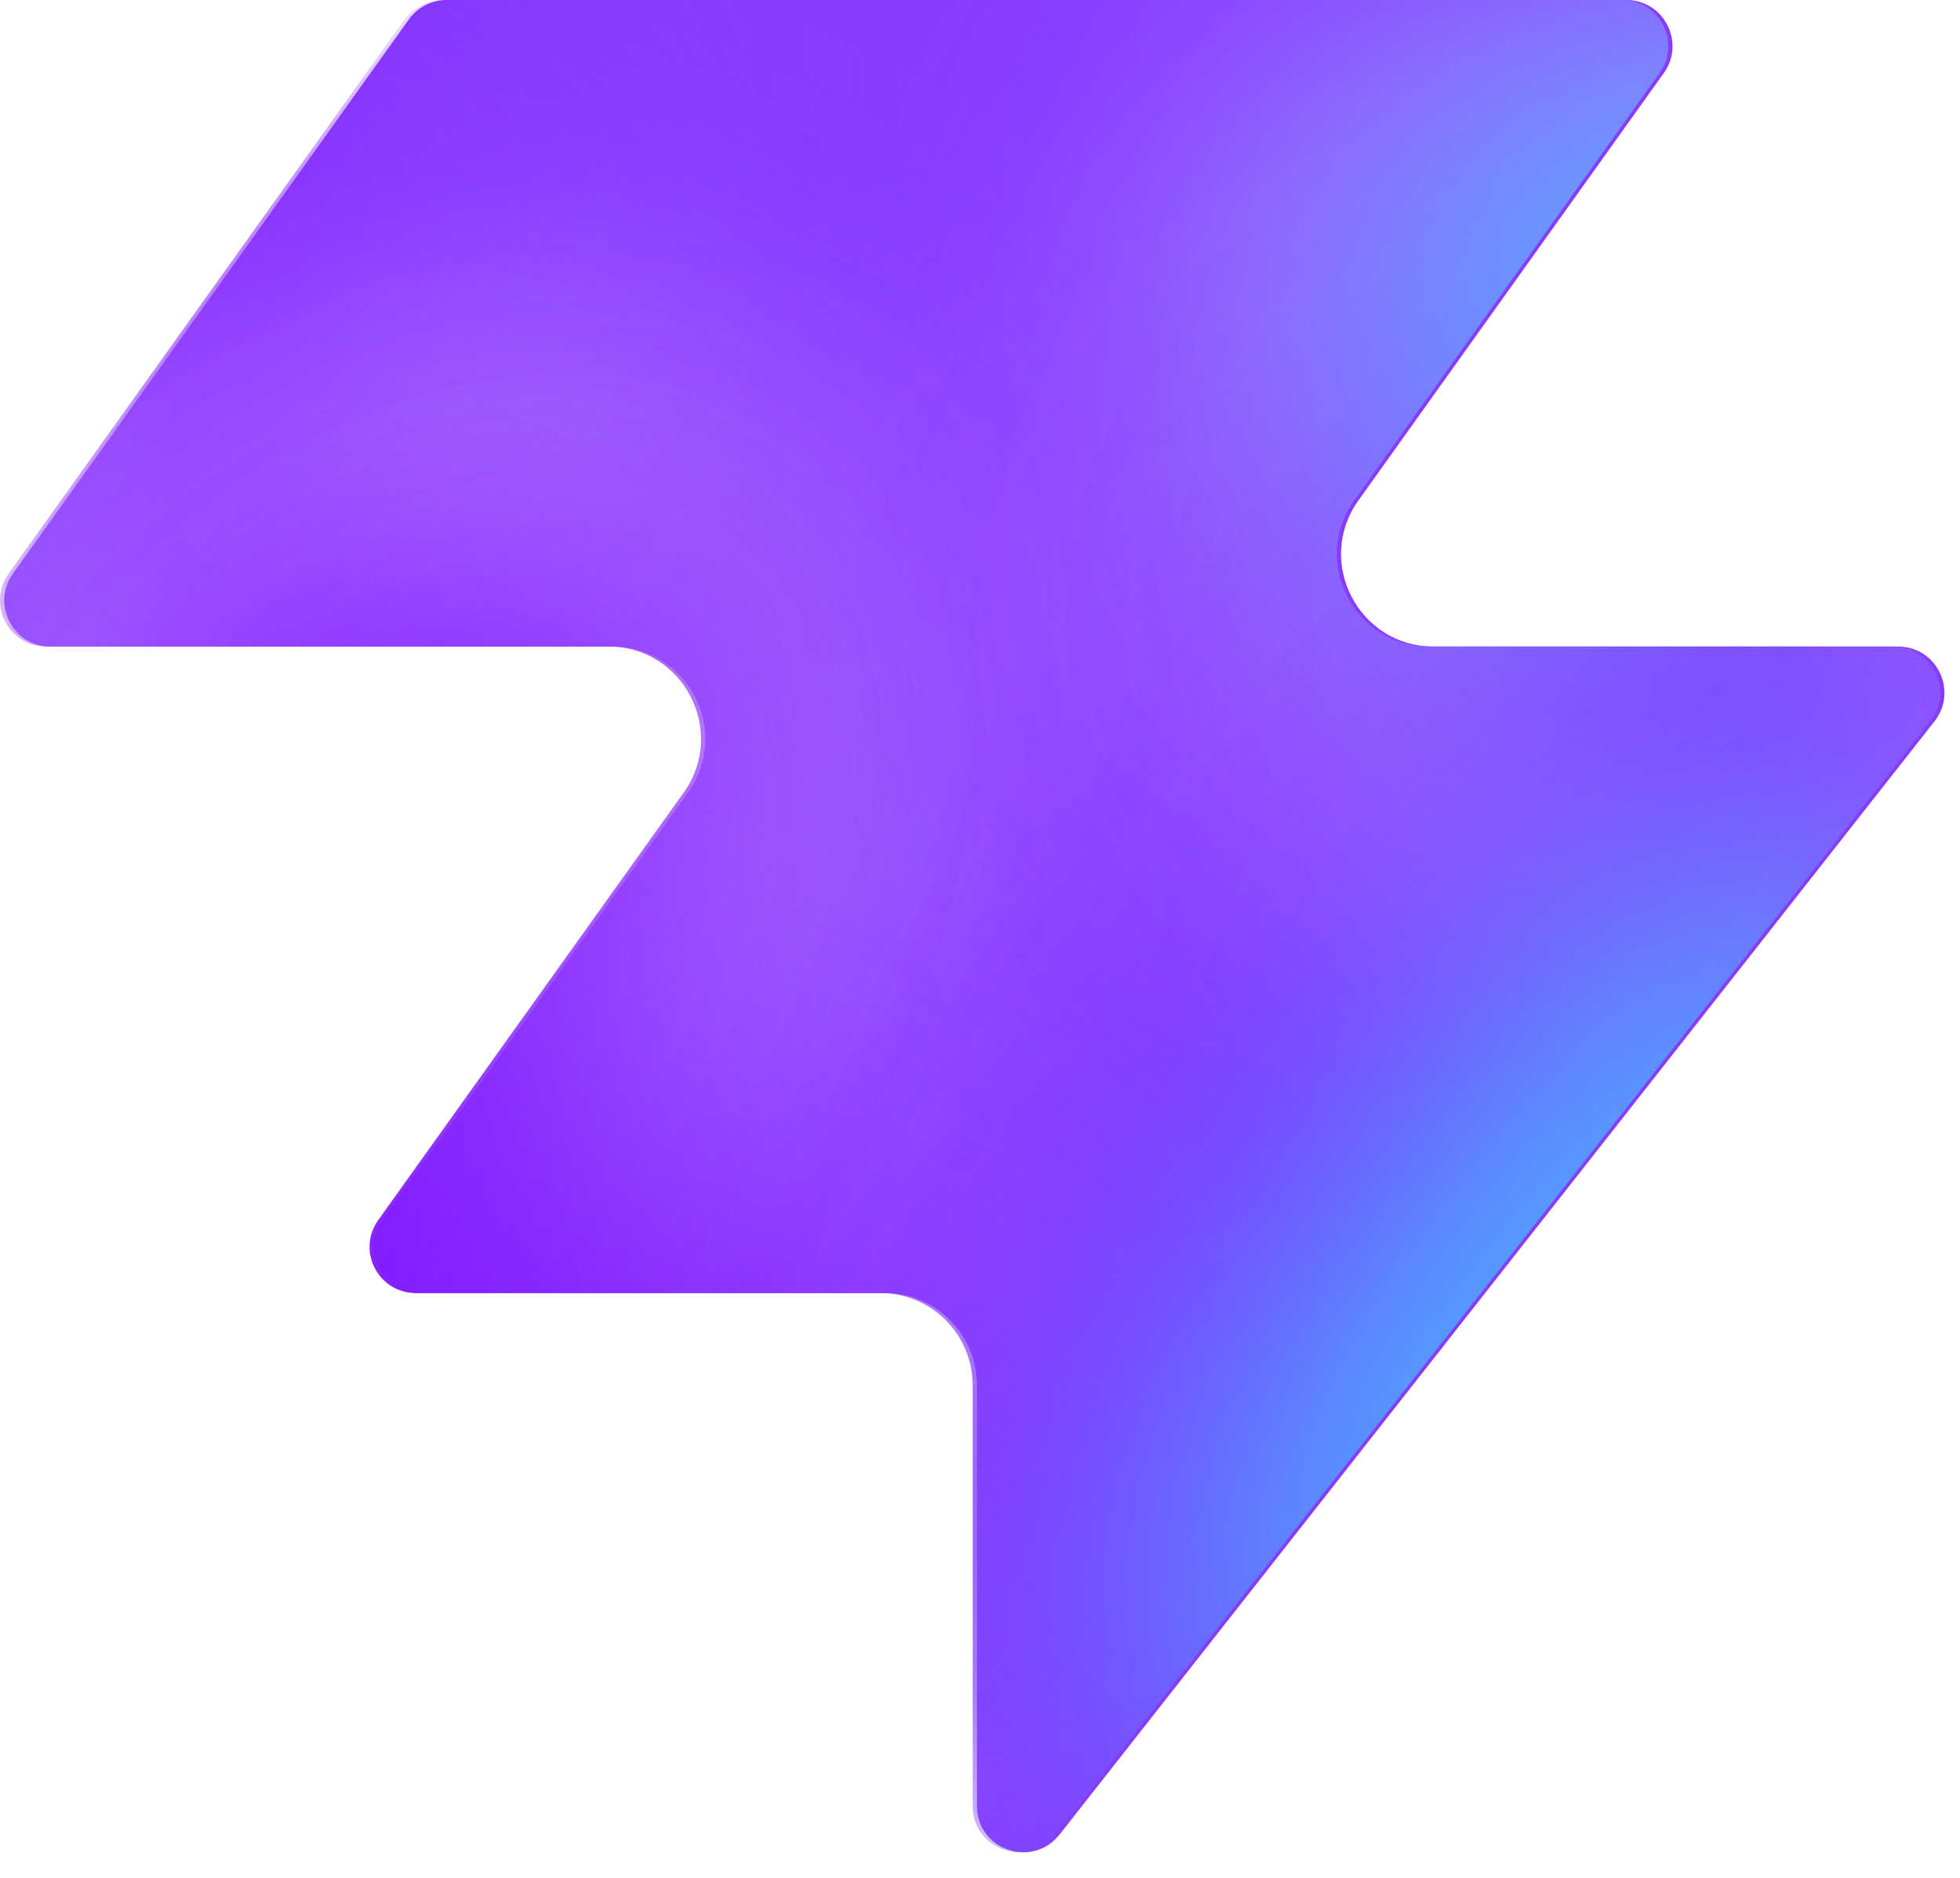
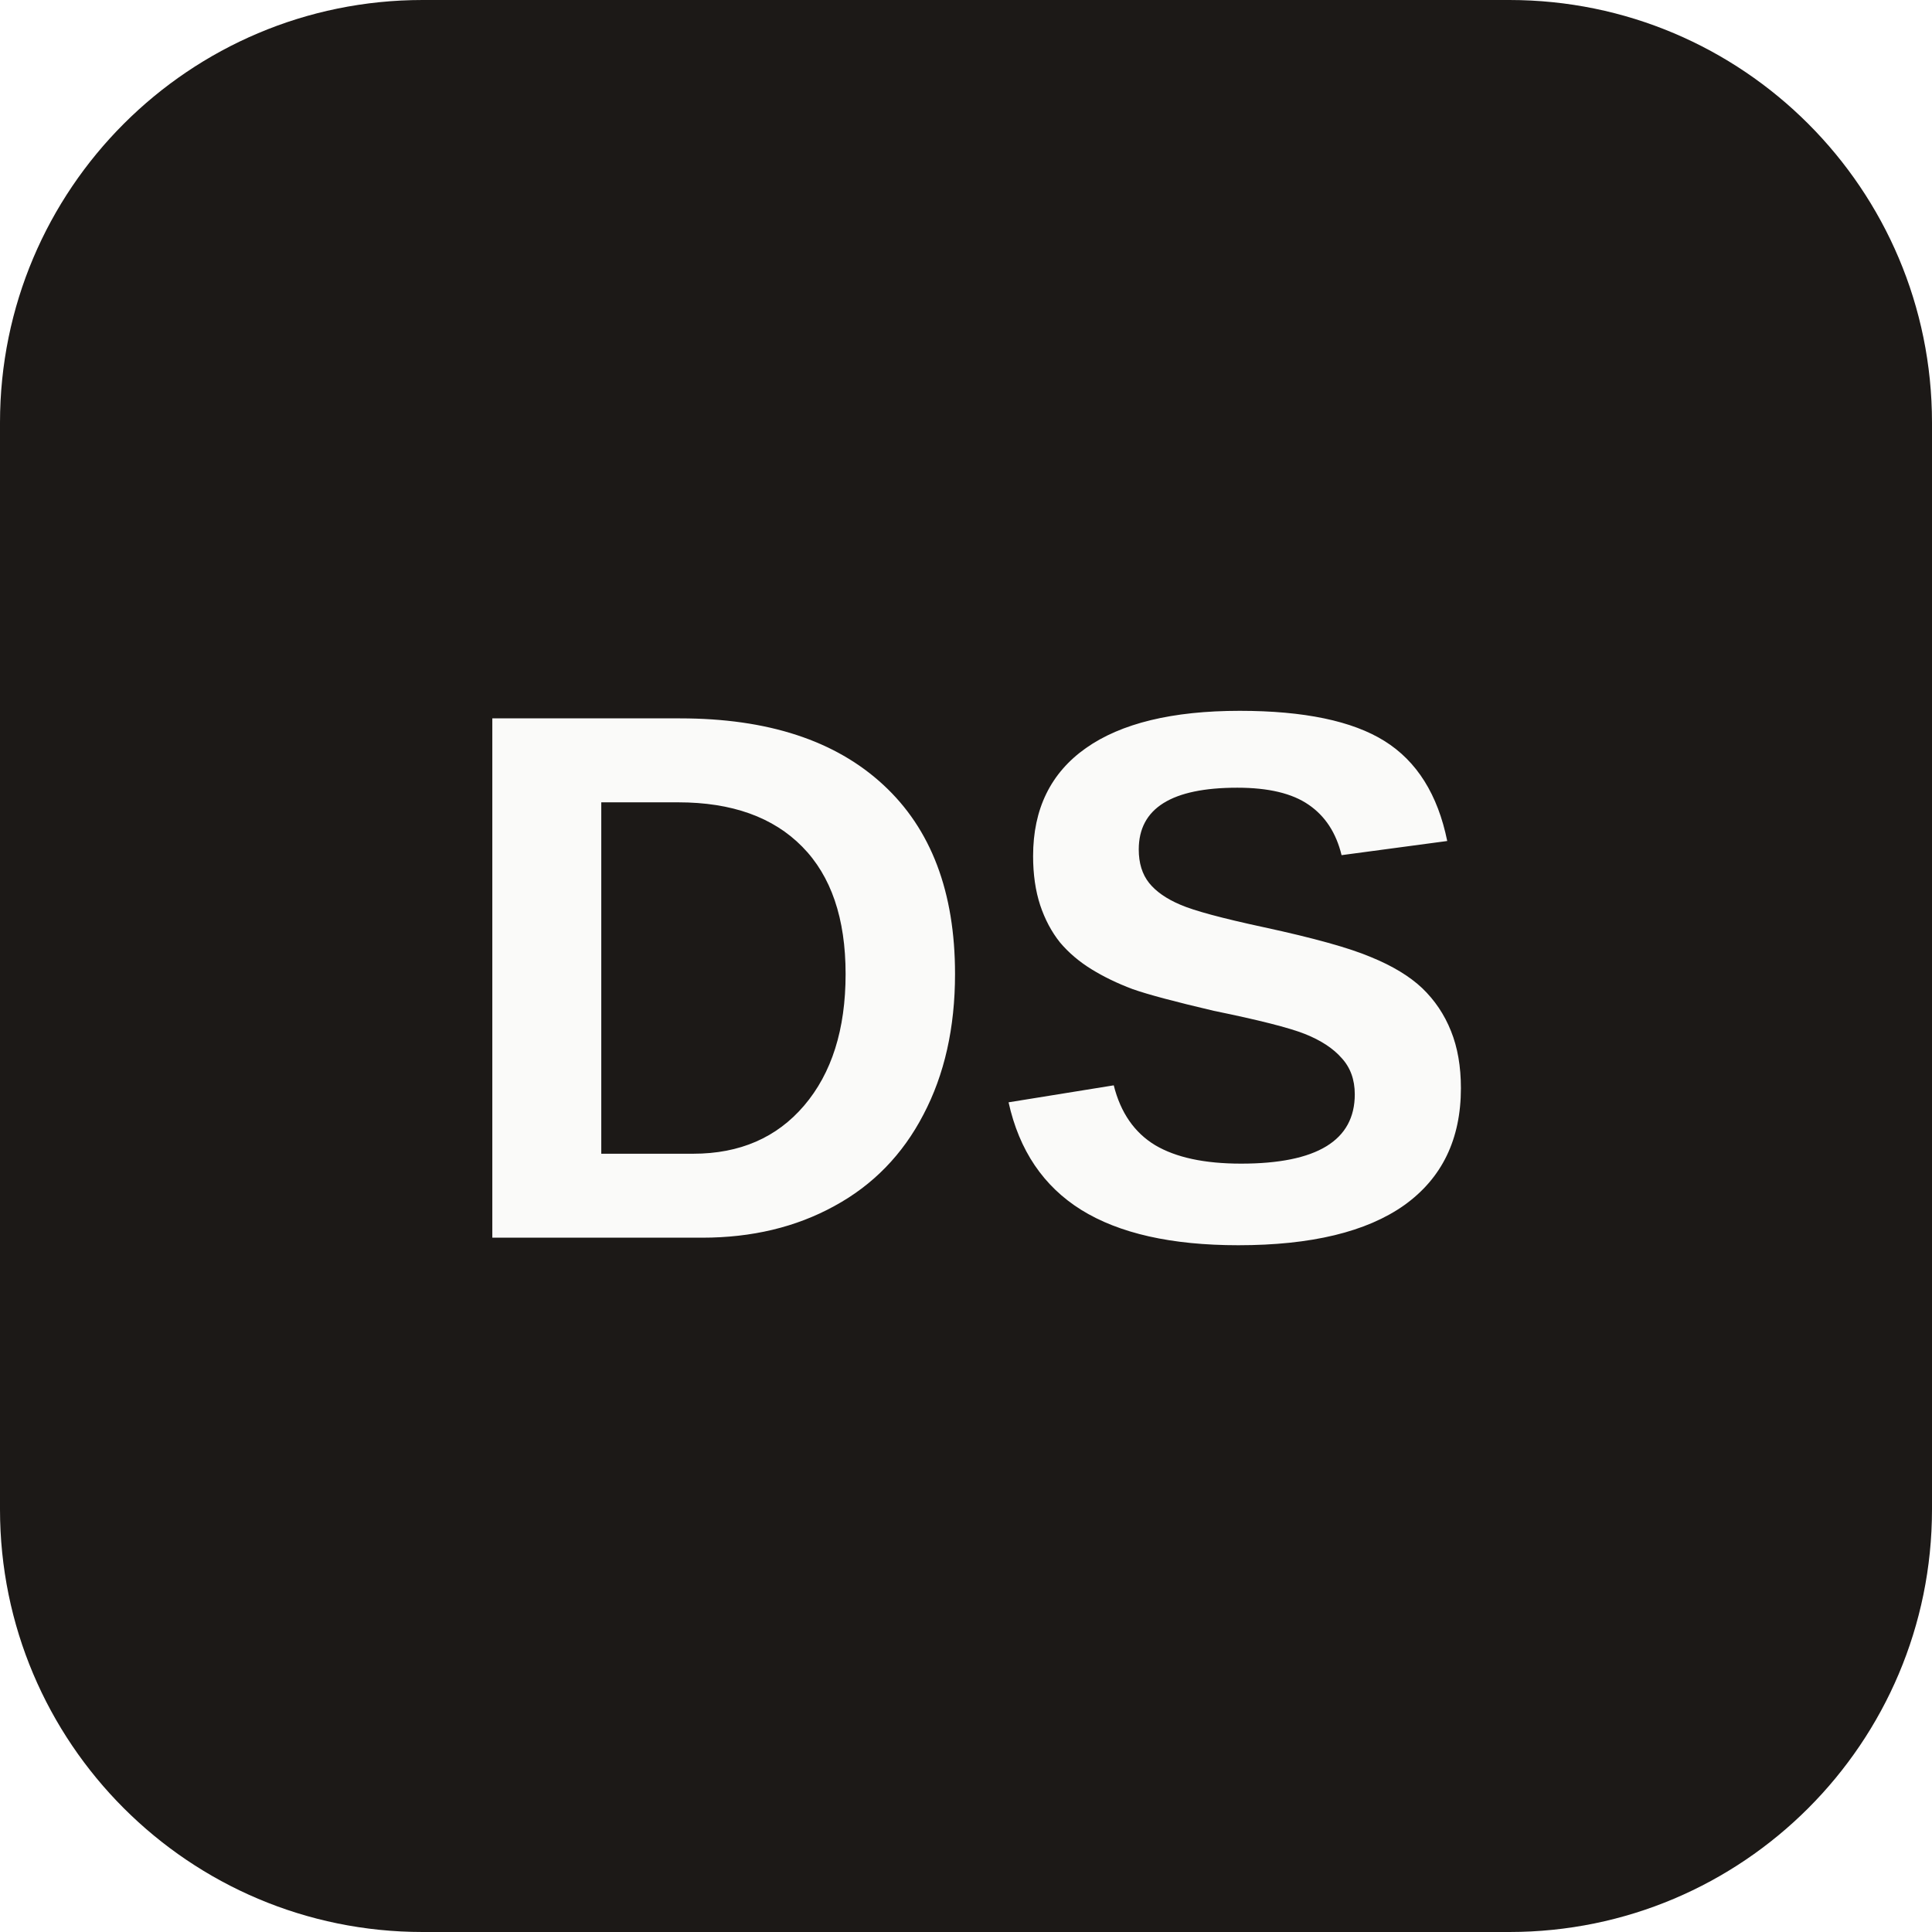
- <svg xmlns="http://www.w3.org/2000/svg" width="48" height="46" fill="none" viewBox="0 0 48 46">
-   <path fill="#863bff" d="M25.946 44.938c-.664.845-2.021.375-2.021-.698V33.937a2.26 2.26 0 0 0-2.262-2.262H10.287c-.92 0-1.456-1.04-.92-1.788l7.48-10.471c1.07-1.497 0-3.578-1.842-3.578H1.237c-.92 0-1.456-1.04-.92-1.788L10.013.474c.214-.297.556-.474.92-.474h28.894c.92 0 1.456 1.04.92 1.788l-7.48 10.471c-1.07 1.498 0 3.579 1.842 3.579h11.377c.943 0 1.473 1.088.89 1.83L25.947 44.94z" style="fill:#863bff;fill:color(display-p3 .525 .23 1);fill-opacity:1" />
-   <mask id="a" width="48" height="46" x="0" y="0" maskUnits="userSpaceOnUse" style="mask-type:alpha">
-     <path fill="#000" d="M25.842 44.938c-.664.844-2.021.375-2.021-.698V33.937a2.26 2.26 0 0 0-2.262-2.262H10.183c-.92 0-1.456-1.04-.92-1.788l7.48-10.471c1.07-1.498 0-3.579-1.842-3.579H1.133c-.92 0-1.456-1.04-.92-1.787L9.91.473c.214-.297.556-.474.92-.474h28.894c.92 0 1.456 1.04.92 1.788l-7.48 10.471c-1.07 1.498 0 3.578 1.842 3.578h11.377c.943 0 1.473 1.088.89 1.832L25.843 44.94z" style="fill:#000;fill-opacity:1" />
-   </mask>
-   <g mask="url(#a)">
-     <g filter="url(#b)">
-       <ellipse cx="5.508" cy="14.704" fill="#ede6ff" rx="5.508" ry="14.704" style="fill:#ede6ff;fill:color(display-p3 .927 .903 1);fill-opacity:1" transform="matrix(.00324 1 1 -.00324 -4.47 31.516)" />
-     </g>
-     <g filter="url(#c)">
-       <ellipse cx="10.399" cy="29.851" fill="#ede6ff" rx="10.399" ry="29.851" style="fill:#ede6ff;fill:color(display-p3 .927 .903 1);fill-opacity:1" transform="matrix(.00324 1 1 -.00324 -39.328 7.883)" />
-     </g>
-     <g filter="url(#d)">
-       <ellipse cx="5.508" cy="30.487" fill="#7e14ff" rx="5.508" ry="30.487" style="fill:#7e14ff;fill:color(display-p3 .492 .077 1);fill-opacity:1" transform="rotate(89.814 -25.913 -14.639)scale(1 -1)" />
-     </g>
-     <g filter="url(#e)">
-       <ellipse cx="5.508" cy="30.599" fill="#7e14ff" rx="5.508" ry="30.599" style="fill:#7e14ff;fill:color(display-p3 .492 .077 1);fill-opacity:1" transform="rotate(89.814 -32.644 -3.334)scale(1 -1)" />
-     </g>
-     <g filter="url(#f)">
-       <ellipse cx="5.508" cy="30.599" fill="#7e14ff" rx="5.508" ry="30.599" style="fill:#7e14ff;fill:color(display-p3 .492 .077 1);fill-opacity:1" transform="matrix(.00324 1 1 -.00324 -34.34 30.47)" />
-     </g>
-     <g filter="url(#g)">
-       <ellipse cx="14.072" cy="22.078" fill="#ede6ff" rx="14.072" ry="22.078" style="fill:#ede6ff;fill:color(display-p3 .927 .903 1);fill-opacity:1" transform="rotate(93.35 24.506 48.493)scale(-1 1)" />
-     </g>
-     <g filter="url(#h)">
-       <ellipse cx="3.47" cy="21.501" fill="#7e14ff" rx="3.47" ry="21.501" style="fill:#7e14ff;fill:color(display-p3 .492 .077 1);fill-opacity:1" transform="rotate(89.009 28.708 47.59)scale(-1 1)" />
-     </g>
-     <g filter="url(#i)">
-       <ellipse cx="3.47" cy="21.501" fill="#7e14ff" rx="3.47" ry="21.501" style="fill:#7e14ff;fill:color(display-p3 .492 .077 1);fill-opacity:1" transform="rotate(89.009 28.708 47.59)scale(-1 1)" />
-     </g>
-     <g filter="url(#j)">
-       <ellipse cx=".387" cy="8.972" fill="#7e14ff" rx="4.407" ry="29.108" style="fill:#7e14ff;fill:color(display-p3 .492 .077 1);fill-opacity:1" transform="rotate(39.51 .387 8.972)" />
-     </g>
-     <g filter="url(#k)">
-       <ellipse cx="47.523" cy="-6.092" fill="#7e14ff" rx="4.407" ry="29.108" style="fill:#7e14ff;fill:color(display-p3 .492 .077 1);fill-opacity:1" transform="rotate(37.892 47.523 -6.092)" />
-     </g>
-     <g filter="url(#l)">
-       <ellipse cx="41.412" cy="6.333" fill="#47bfff" rx="5.971" ry="9.665" style="fill:#47bfff;fill:color(display-p3 .28 .748 1);fill-opacity:1" transform="rotate(37.892 41.412 6.333)" />
-     </g>
-     <g filter="url(#m)">
-       <ellipse cx="-1.879" cy="38.332" fill="#7e14ff" rx="4.407" ry="29.108" style="fill:#7e14ff;fill:color(display-p3 .492 .077 1);fill-opacity:1" transform="rotate(37.892 -1.88 38.332)" />
-     </g>
-     <g filter="url(#n)">
-       <ellipse cx="-1.879" cy="38.332" fill="#7e14ff" rx="4.407" ry="29.108" style="fill:#7e14ff;fill:color(display-p3 .492 .077 1);fill-opacity:1" transform="rotate(37.892 -1.88 38.332)" />
-     </g>
-     <g filter="url(#o)">
-       <ellipse cx="35.651" cy="29.907" fill="#7e14ff" rx="4.407" ry="29.108" style="fill:#7e14ff;fill:color(display-p3 .492 .077 1);fill-opacity:1" transform="rotate(37.892 35.651 29.907)" />
-     </g>
-     <g filter="url(#p)">
-       <ellipse cx="38.418" cy="32.4" fill="#47bfff" rx="5.971" ry="15.297" style="fill:#47bfff;fill:color(display-p3 .28 .748 1);fill-opacity:1" transform="rotate(37.892 38.418 32.4)" />
-     </g>
-   </g>
-   <defs>
-     <filter id="b" width="60.045" height="41.654" x="-19.77" y="16.149" color-interpolation-filters="sRGB" filterUnits="userSpaceOnUse">
-       <feFlood flood-opacity="0" result="BackgroundImageFix" />
-       <feBlend in="SourceGraphic" in2="BackgroundImageFix" result="shape" />
-       <feGaussianBlur result="effect1_foregroundBlur_2002_17158" stdDeviation="7.659" />
-     </filter>
-     <filter id="c" width="90.34" height="51.437" x="-54.613" y="-7.533" color-interpolation-filters="sRGB" filterUnits="userSpaceOnUse">
-       <feFlood flood-opacity="0" result="BackgroundImageFix" />
-       <feBlend in="SourceGraphic" in2="BackgroundImageFix" result="shape" />
-       <feGaussianBlur result="effect1_foregroundBlur_2002_17158" stdDeviation="7.659" />
-     </filter>
-     <filter id="d" width="79.355" height="29.4" x="-49.64" y="2.03" color-interpolation-filters="sRGB" filterUnits="userSpaceOnUse">
-       <feFlood flood-opacity="0" result="BackgroundImageFix" />
-       <feBlend in="SourceGraphic" in2="BackgroundImageFix" result="shape" />
-       <feGaussianBlur result="effect1_foregroundBlur_2002_17158" stdDeviation="4.596" />
-     </filter>
-     <filter id="e" width="79.579" height="29.4" x="-45.045" y="20.029" color-interpolation-filters="sRGB" filterUnits="userSpaceOnUse">
-       <feFlood flood-opacity="0" result="BackgroundImageFix" />
-       <feBlend in="SourceGraphic" in2="BackgroundImageFix" result="shape" />
-       <feGaussianBlur result="effect1_foregroundBlur_2002_17158" stdDeviation="4.596" />
-     </filter>
-     <filter id="f" width="79.579" height="29.4" x="-43.513" y="21.178" color-interpolation-filters="sRGB" filterUnits="userSpaceOnUse">
-       <feFlood flood-opacity="0" result="BackgroundImageFix" />
-       <feBlend in="SourceGraphic" in2="BackgroundImageFix" result="shape" />
-       <feGaussianBlur result="effect1_foregroundBlur_2002_17158" stdDeviation="4.596" />
-     </filter>
-     <filter id="g" width="74.749" height="58.852" x="15.756" y="-17.901" color-interpolation-filters="sRGB" filterUnits="userSpaceOnUse">
-       <feFlood flood-opacity="0" result="BackgroundImageFix" />
-       <feBlend in="SourceGraphic" in2="BackgroundImageFix" result="shape" />
-       <feGaussianBlur result="effect1_foregroundBlur_2002_17158" stdDeviation="7.659" />
-     </filter>
-     <filter id="h" width="61.377" height="25.362" x="23.548" y="2.284" color-interpolation-filters="sRGB" filterUnits="userSpaceOnUse">
-       <feFlood flood-opacity="0" result="BackgroundImageFix" />
-       <feBlend in="SourceGraphic" in2="BackgroundImageFix" result="shape" />
-       <feGaussianBlur result="effect1_foregroundBlur_2002_17158" stdDeviation="4.596" />
-     </filter>
-     <filter id="i" width="61.377" height="25.362" x="23.548" y="2.284" color-interpolation-filters="sRGB" filterUnits="userSpaceOnUse">
-       <feFlood flood-opacity="0" result="BackgroundImageFix" />
-       <feBlend in="SourceGraphic" in2="BackgroundImageFix" result="shape" />
-       <feGaussianBlur result="effect1_foregroundBlur_2002_17158" stdDeviation="4.596" />
-     </filter>
-     <filter id="j" width="56.045" height="63.649" x="-27.636" y="-22.853" color-interpolation-filters="sRGB" filterUnits="userSpaceOnUse">
-       <feFlood flood-opacity="0" result="BackgroundImageFix" />
-       <feBlend in="SourceGraphic" in2="BackgroundImageFix" result="shape" />
-       <feGaussianBlur result="effect1_foregroundBlur_2002_17158" stdDeviation="4.596" />
-     </filter>
-     <filter id="k" width="54.814" height="64.646" x="20.116" y="-38.415" color-interpolation-filters="sRGB" filterUnits="userSpaceOnUse">
-       <feFlood flood-opacity="0" result="BackgroundImageFix" />
-       <feBlend in="SourceGraphic" in2="BackgroundImageFix" result="shape" />
-       <feGaussianBlur result="effect1_foregroundBlur_2002_17158" stdDeviation="4.596" />
-     </filter>
-     <filter id="l" width="33.541" height="35.313" x="24.641" y="-11.323" color-interpolation-filters="sRGB" filterUnits="userSpaceOnUse">
-       <feFlood flood-opacity="0" result="BackgroundImageFix" />
-       <feBlend in="SourceGraphic" in2="BackgroundImageFix" result="shape" />
-       <feGaussianBlur result="effect1_foregroundBlur_2002_17158" stdDeviation="4.596" />
-     </filter>
-     <filter id="m" width="54.814" height="64.646" x="-29.286" y="6.009" color-interpolation-filters="sRGB" filterUnits="userSpaceOnUse">
-       <feFlood flood-opacity="0" result="BackgroundImageFix" />
-       <feBlend in="SourceGraphic" in2="BackgroundImageFix" result="shape" />
-       <feGaussianBlur result="effect1_foregroundBlur_2002_17158" stdDeviation="4.596" />
-     </filter>
-     <filter id="n" width="54.814" height="64.646" x="-29.286" y="6.009" color-interpolation-filters="sRGB" filterUnits="userSpaceOnUse">
-       <feFlood flood-opacity="0" result="BackgroundImageFix" />
-       <feBlend in="SourceGraphic" in2="BackgroundImageFix" result="shape" />
-       <feGaussianBlur result="effect1_foregroundBlur_2002_17158" stdDeviation="4.596" />
-     </filter>
-     <filter id="o" width="54.814" height="64.646" x="8.244" y="-2.416" color-interpolation-filters="sRGB" filterUnits="userSpaceOnUse">
-       <feFlood flood-opacity="0" result="BackgroundImageFix" />
-       <feBlend in="SourceGraphic" in2="BackgroundImageFix" result="shape" />
-       <feGaussianBlur result="effect1_foregroundBlur_2002_17158" stdDeviation="4.596" />
-     </filter>
-     <filter id="p" width="39.409" height="43.623" x="18.713" y="10.588" color-interpolation-filters="sRGB" filterUnits="userSpaceOnUse">
-       <feFlood flood-opacity="0" result="BackgroundImageFix" />
-       <feBlend in="SourceGraphic" in2="BackgroundImageFix" result="shape" />
-       <feGaussianBlur result="effect1_foregroundBlur_2002_17158" stdDeviation="4.596" />
-     </filter>
-   </defs>
+ <svg xmlns="http://www.w3.org/2000/svg" viewBox="0 0 64 64">
+   <rect width="64" height="64" rx="14" fill="#1c1917" />
+   <text x="32" y="41" fill="#fafaf9" font-family="Arial, sans-serif" font-size="25" font-weight="700" text-anchor="middle">DS</text>
</svg>
